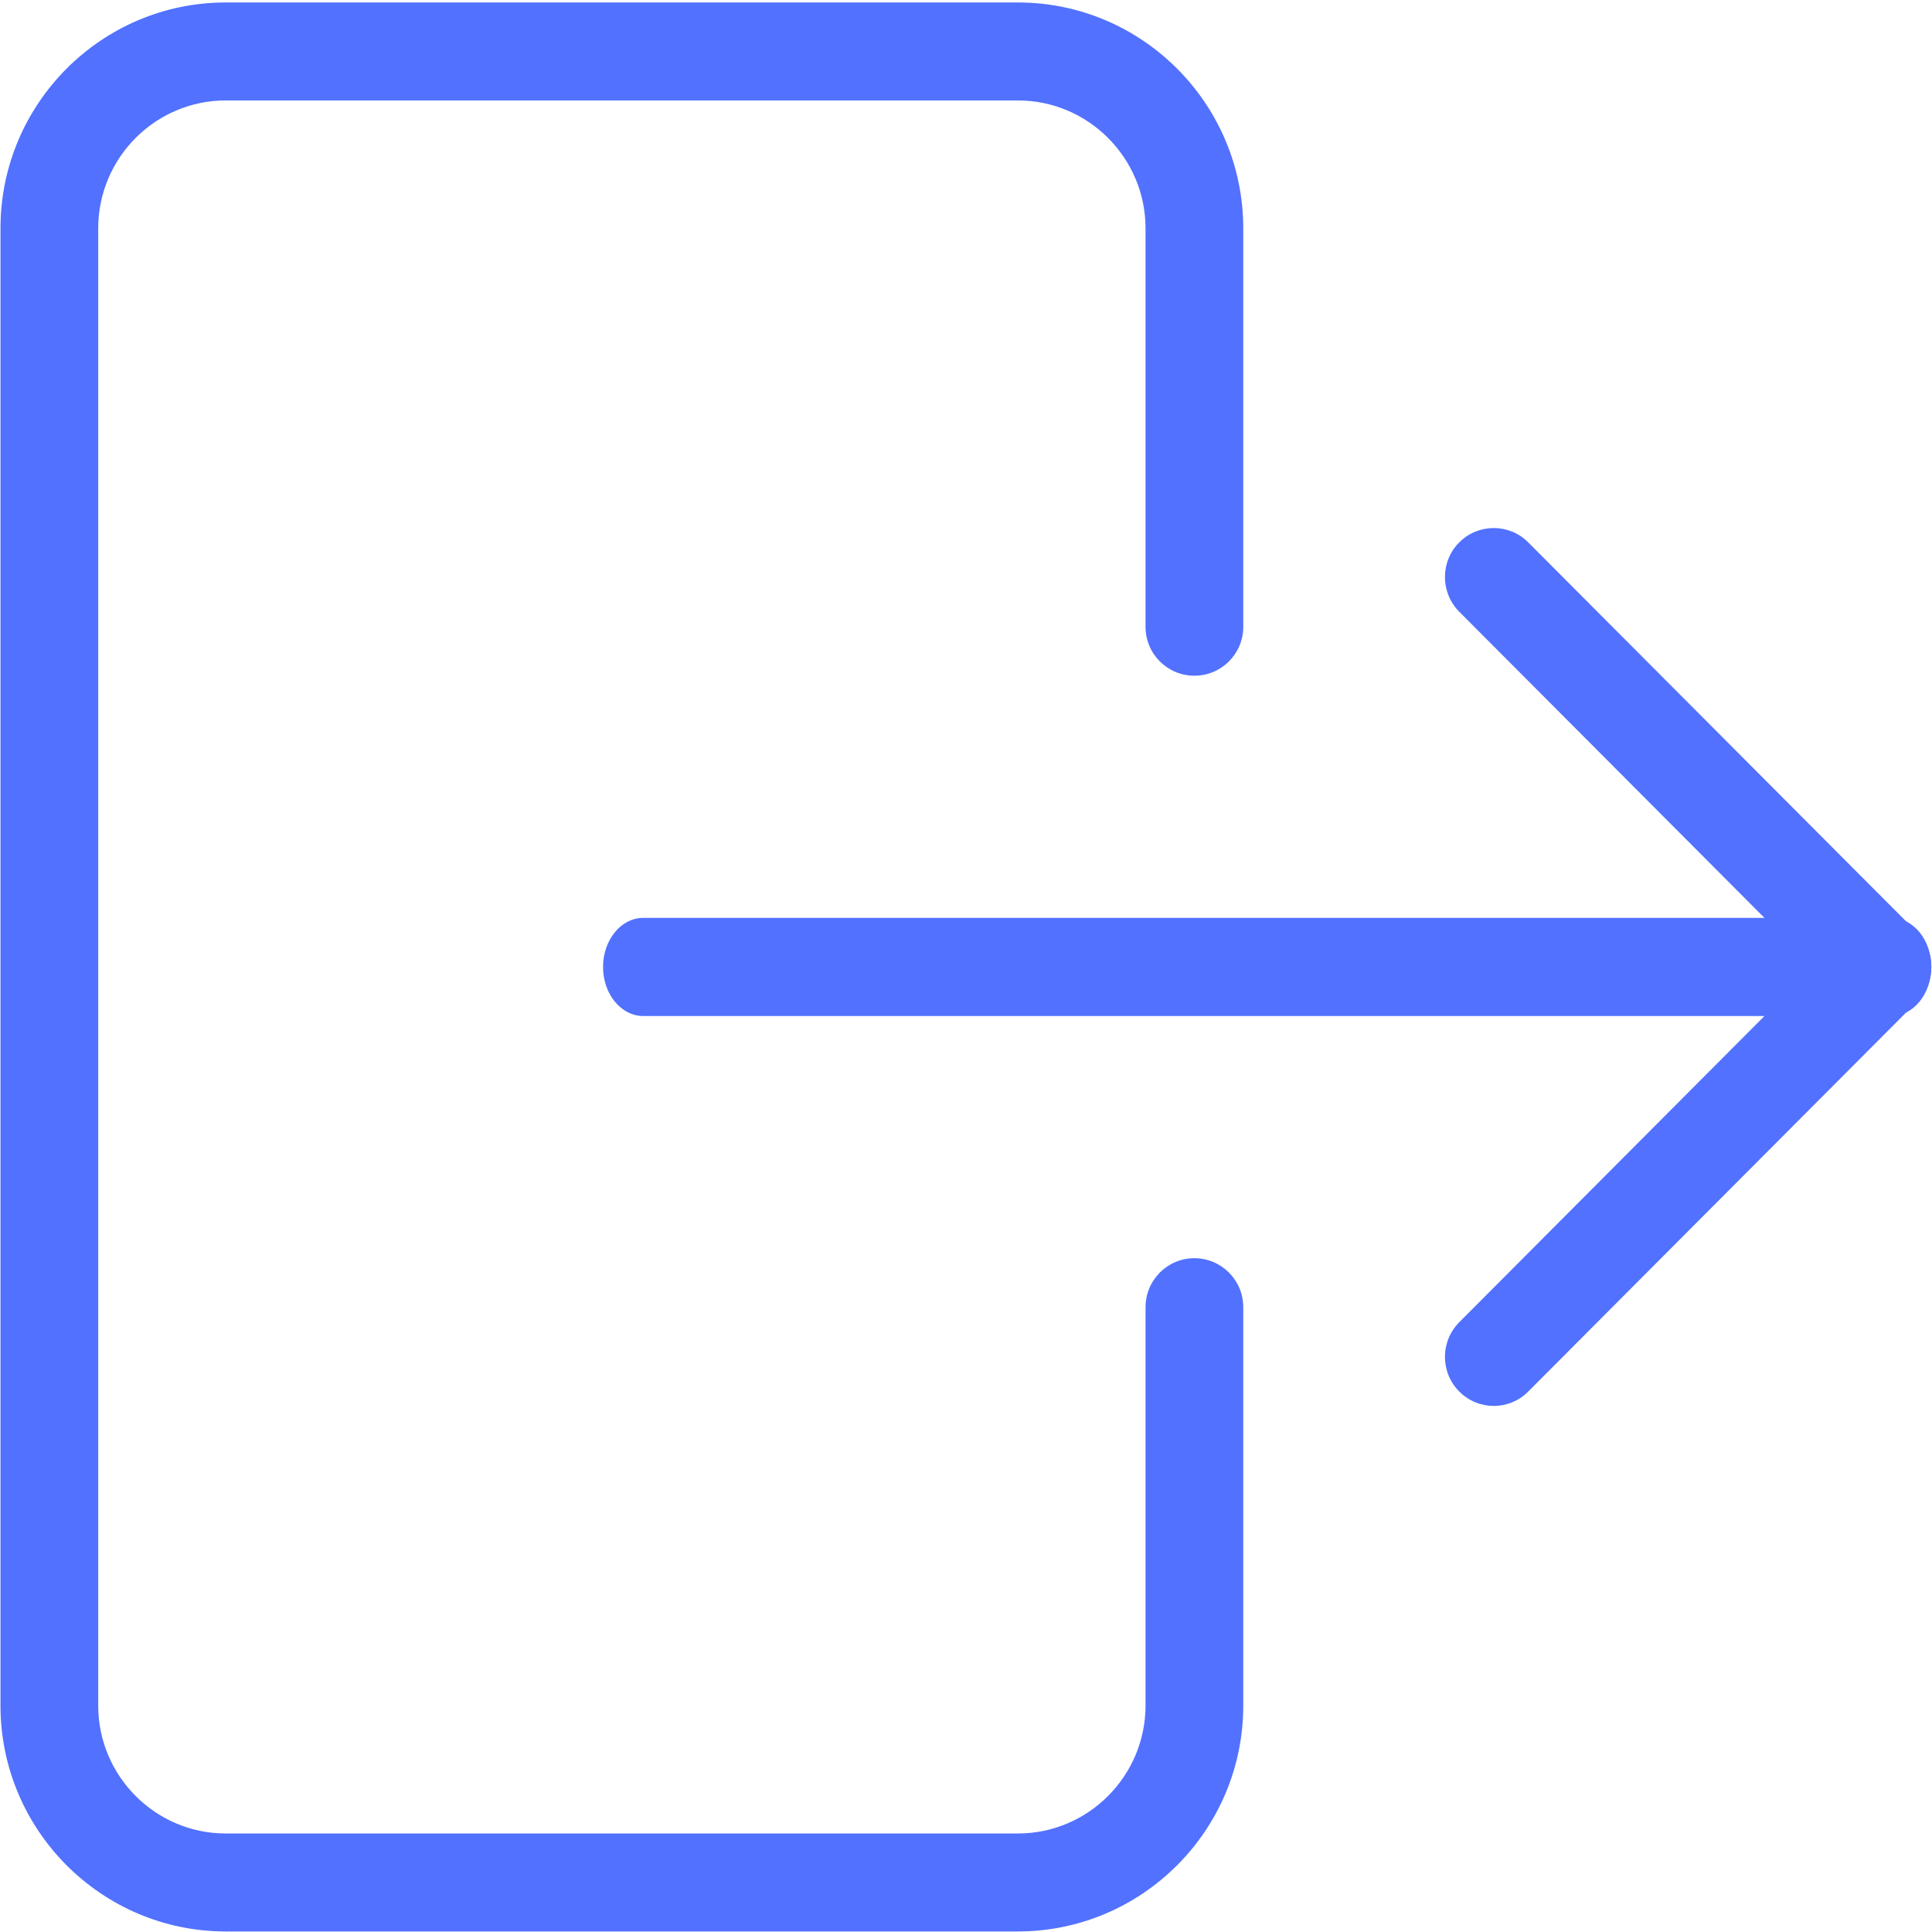
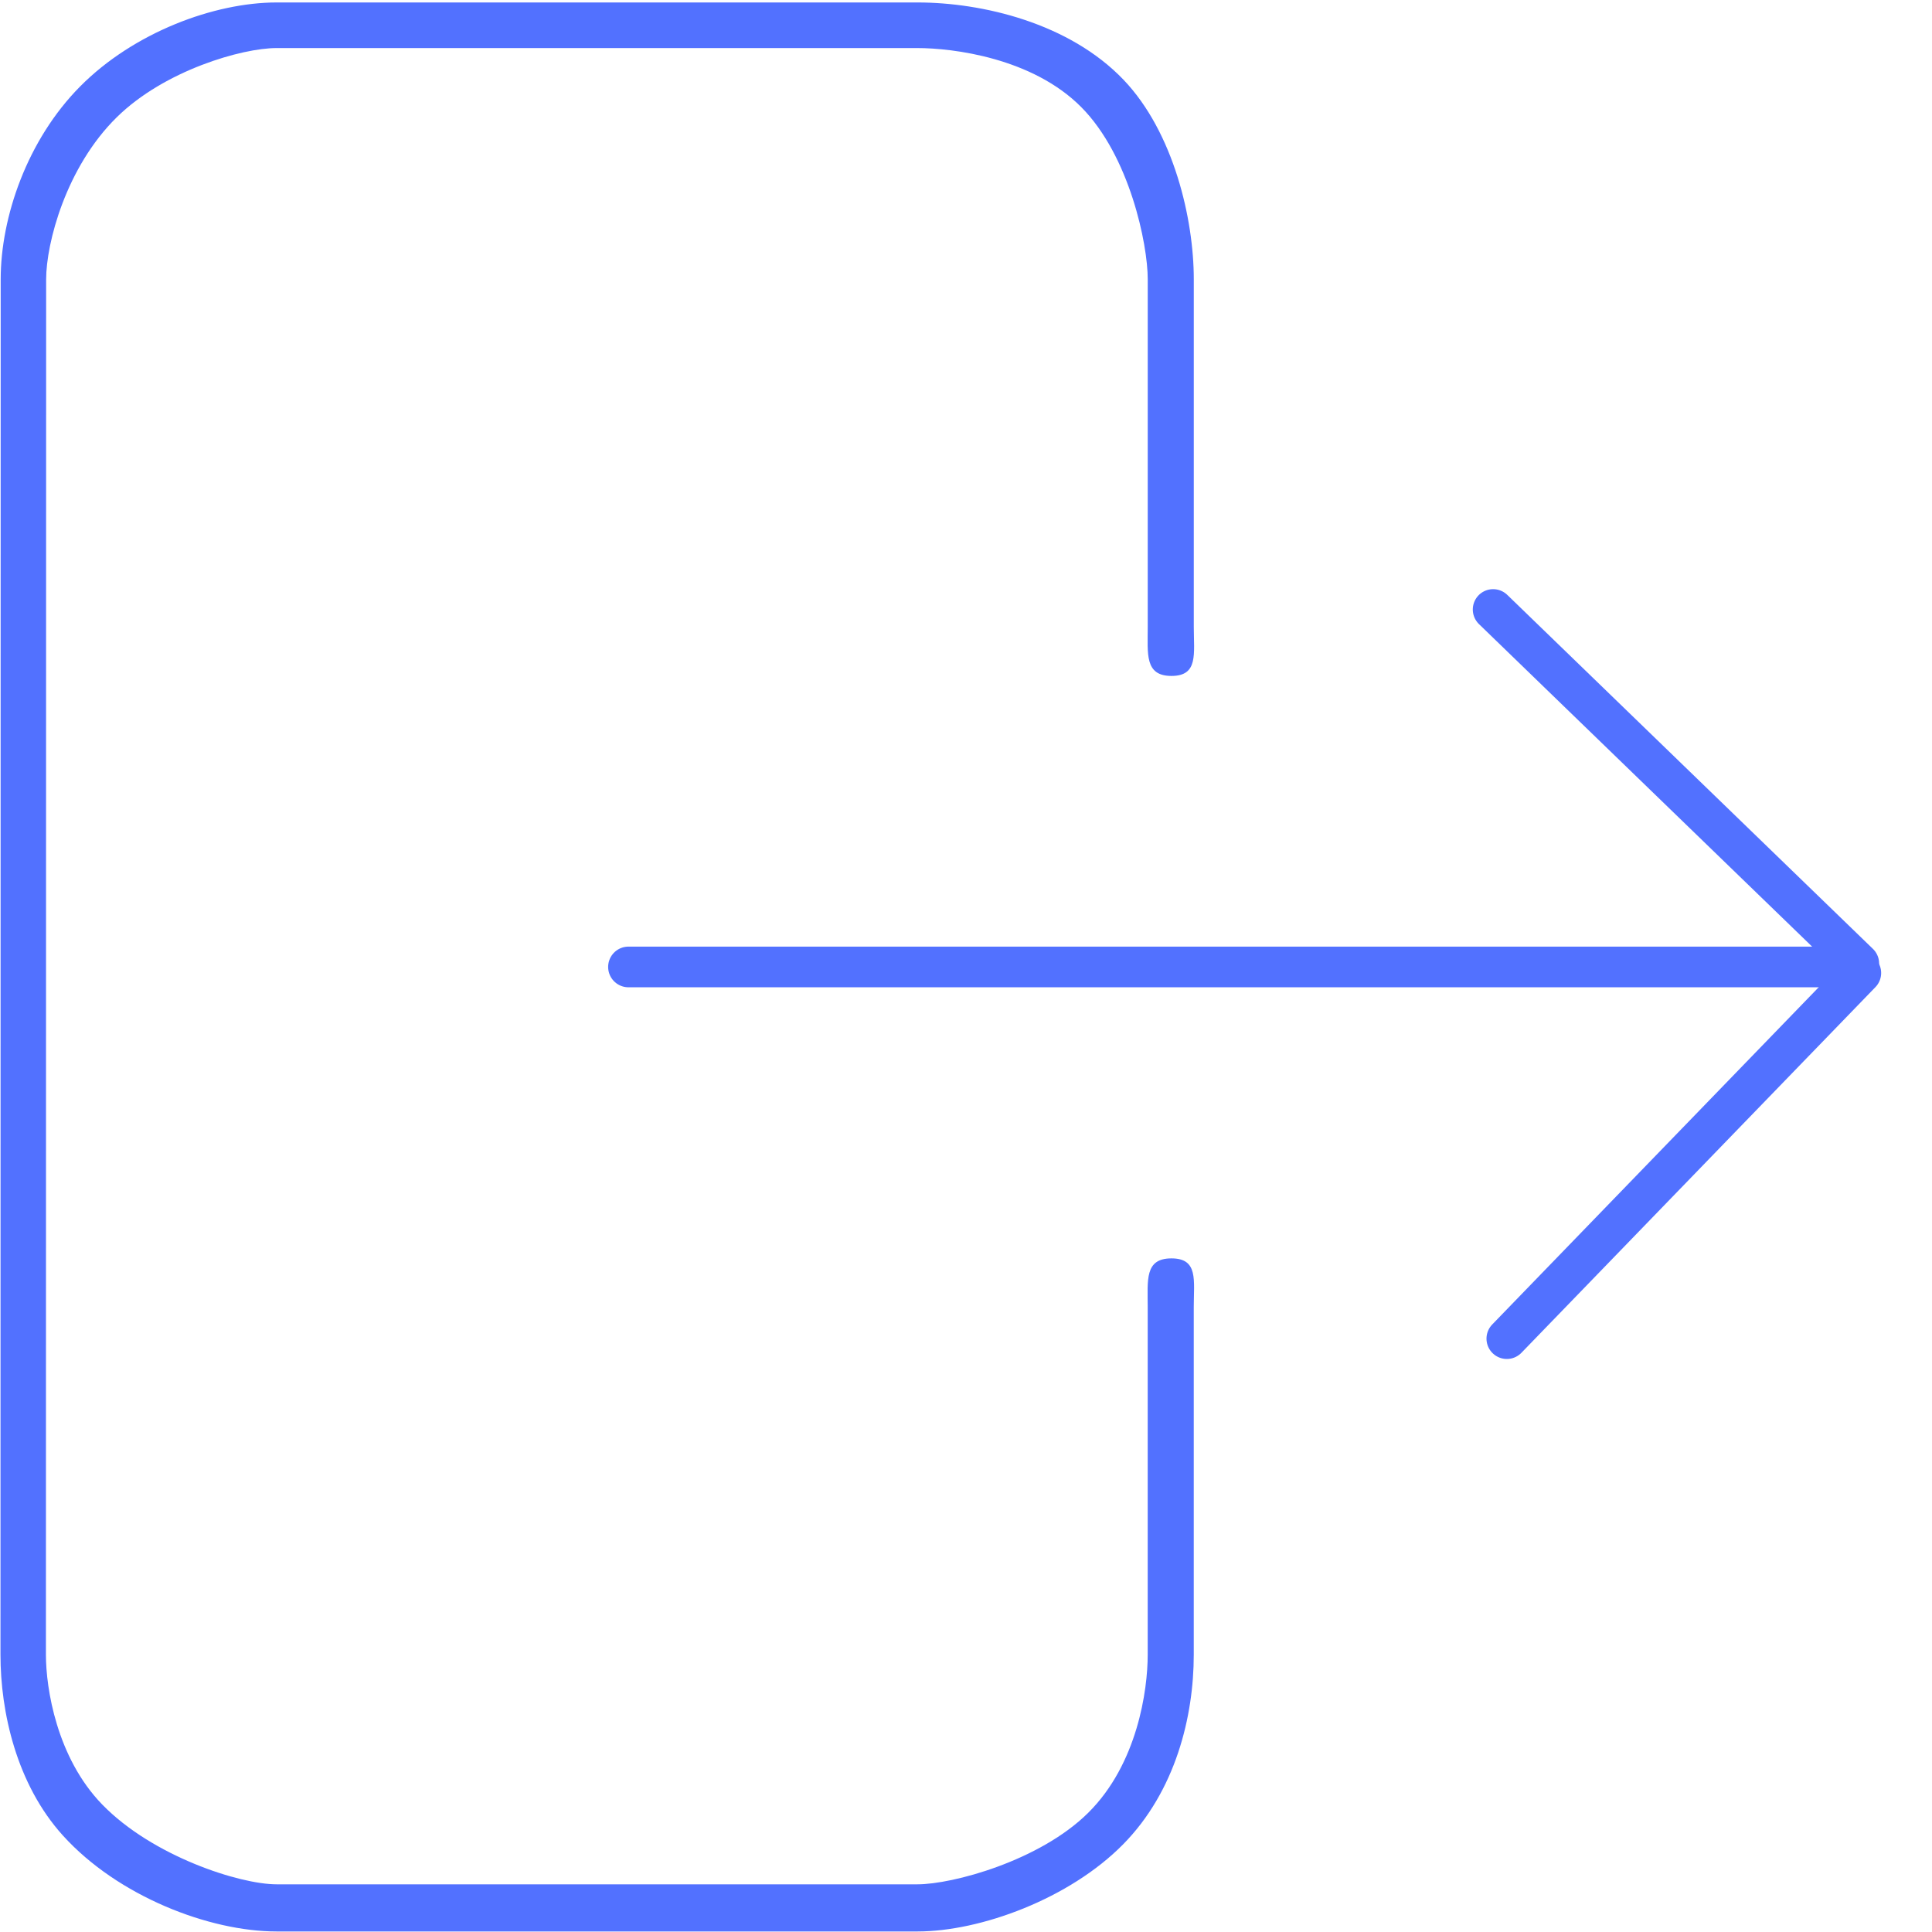
<svg xmlns="http://www.w3.org/2000/svg" width="38" zoomAndPan="magnify" viewBox="0 0 28.5 28.5" height="38" preserveAspectRatio="xMidYMid" version="1.0" id="svg1994">
  <defs id="defs1984">
    <clipPath id="c77fb9f9cc">
      <path d="m 17,3.938 h 58 v 63.75 H 17 Z m 0,0" clip-rule="nonzero" id="path1981" />
    </clipPath>
  </defs>
-   <path fill="#5271ff" d="M 27.897,14.988 H 9.489 c -0.327,0 -0.593,-0.324 -0.593,-0.724 0,-0.399 0.266,-0.724 0.593,-0.724 H 27.897 c 0.327,0 0.593,0.324 0.593,0.724 0,0.399 -0.266,0.724 -0.593,0.724" fill-opacity="1" fill-rule="nonzero" id="path1986" style="stroke-width:1" />
-   <path fill="#5271ff" d="m 22.035,20.74 c -0.183,0 -0.368,-0.071 -0.509,-0.213 -0.281,-0.282 -0.281,-0.739 0,-1.022 l 5.224,-5.241 -5.224,-5.24 c -0.281,-0.284 -0.281,-0.741 0,-1.023 0.281,-0.282 0.738,-0.282 1.018,0 l 5.735,5.752 c 0.282,0.282 0.282,0.739 0,1.022 l -5.735,5.752 c -0.139,0.141 -0.324,0.213 -0.509,0.213" fill-opacity="1" fill-rule="nonzero" id="path1988" style="stroke-width:1" />
-   <g clip-path="url(#c77fb9f9cc)" id="g1992" transform="matrix(-0.4463643,0,0,0.4463643,33.46873,-1.722789)" style="stroke-width:2.24;stroke-dasharray:none">
-     <path fill="#5271ff" d="m 67.52,67.691 -26.178,-3e-6 c -4.105,-10e-7 -7.449,-3.348 -7.449,-7.465 V 47.062 c 0,-0.895 0.723,-1.621 1.617,-1.621 0.891,0 1.613,0.727 1.613,1.621 v 13.164 c 0,2.328 1.895,4.227 4.219,4.227 l 26.178,3e-6 c 2.324,0 4.215,-1.898 4.215,-4.227 V 11.406 c 0,-2.328 -1.891,-4.227 -4.215,-4.227 l -26.178,-4e-7 c -2.324,0 -4.219,1.898 -4.219,4.227 v 13.168 c 0,0.895 -0.723,1.617 -1.613,1.617 -0.895,0 -1.617,-0.723 -1.617,-1.617 V 11.406 c 0,-4.117 3.344,-7.465 7.449,-7.465 l 26.178,0 c 4.105,0 7.445,3.348 7.445,7.465 v 48.82 c 0,4.117 -3.34,7.465 -7.445,7.465" fill-opacity="1" fill-rule="nonzero" id="path1990" style="stroke-width:2.24;stroke-dasharray:none" />
+   <g clip-path="url(#c77fb9f9cc)" id="g1992" transform="matrix(-0.4463643,0,0,0.4463643,33.46873,-1.722789)" style="stroke-width:1.68;stroke-dasharray:none;stroke:none;stroke-opacity:1;fill:#5271ff;fill-opacity:1">
+     <path fill="#5271ff" d="m 65.839,67.691 -21.181,-3e-6 c -2.076,0 -5.016,-1.075 -6.793,-2.878 -1.738,-1.763 -2.336,-4.231 -2.336,-6.267 V 47.062 c 0,-0.895 -0.157,-1.615 0.738,-1.615 0.891,0 0.784,0.72 0.784,1.615 v 11.484 c 0,1.171 0.34,3.61 1.965,5.222 1.605,1.592 4.487,2.365 5.642,2.365 l 21.181,3e-6 c 1.221,0 4.102,-0.926 5.766,-2.64 1.504,-1.55 1.858,-3.841 1.858,-4.946 l -0.007,-45.456 C 73.455,11.892 72.799,9.384 71.123,7.736 69.542,6.18 66.974,5.448 65.845,5.448 l -21.181,-4e-7 c -1.169,0 -3.799,0.32 -5.418,1.953 -1.599,1.612 -2.196,4.528 -2.196,5.685 v 11.488 c 0,0.895 0.107,1.624 -0.784,1.624 -0.895,0 -0.738,-0.729 -0.738,-1.624 V 13.086 c 0,-1.977 0.66,-4.847 2.318,-6.586 C 39.643,4.617 42.524,3.941 44.657,3.941 H 65.839 c 2.061,0 4.722,0.989 6.491,2.773 1.756,1.77 2.628,4.325 2.628,6.376 l 0.007,45.456 c 2.74e-4,1.885 -0.527,4.277 -2.063,5.974 -1.818,2.009 -4.838,3.171 -7.063,3.171" fill-opacity="1" fill-rule="nonzero" id="path1990" style="fill:#5271ff;fill-opacity:1;stroke:none;stroke-width:1.68;stroke-dasharray:none;stroke-opacity:1" />
  </g>
+   <path style="fill:none;fill-opacity:1;stroke:#5271ff;stroke-width:0.6;stroke-linecap:round;stroke-dasharray:none;stroke-opacity:1" d="M 9.271,14.264 H 27.405" id="path9632" />
+   <path style="fill:none;fill-opacity:1;stroke:#5271ff;stroke-width:0.6;stroke-linecap:round;stroke-dasharray:none;stroke-opacity:1" d="m 22.228,19.747 5.222,-5.394" id="path9632-0" />
+   <path style="fill:none;fill-opacity:1;stroke:#5271ff;stroke-width:0.6;stroke-linecap:round;stroke-dasharray:none;stroke-opacity:1" d="m 22.026,8.991 5.394,5.222" id="path9632-0-1" />
</svg>
